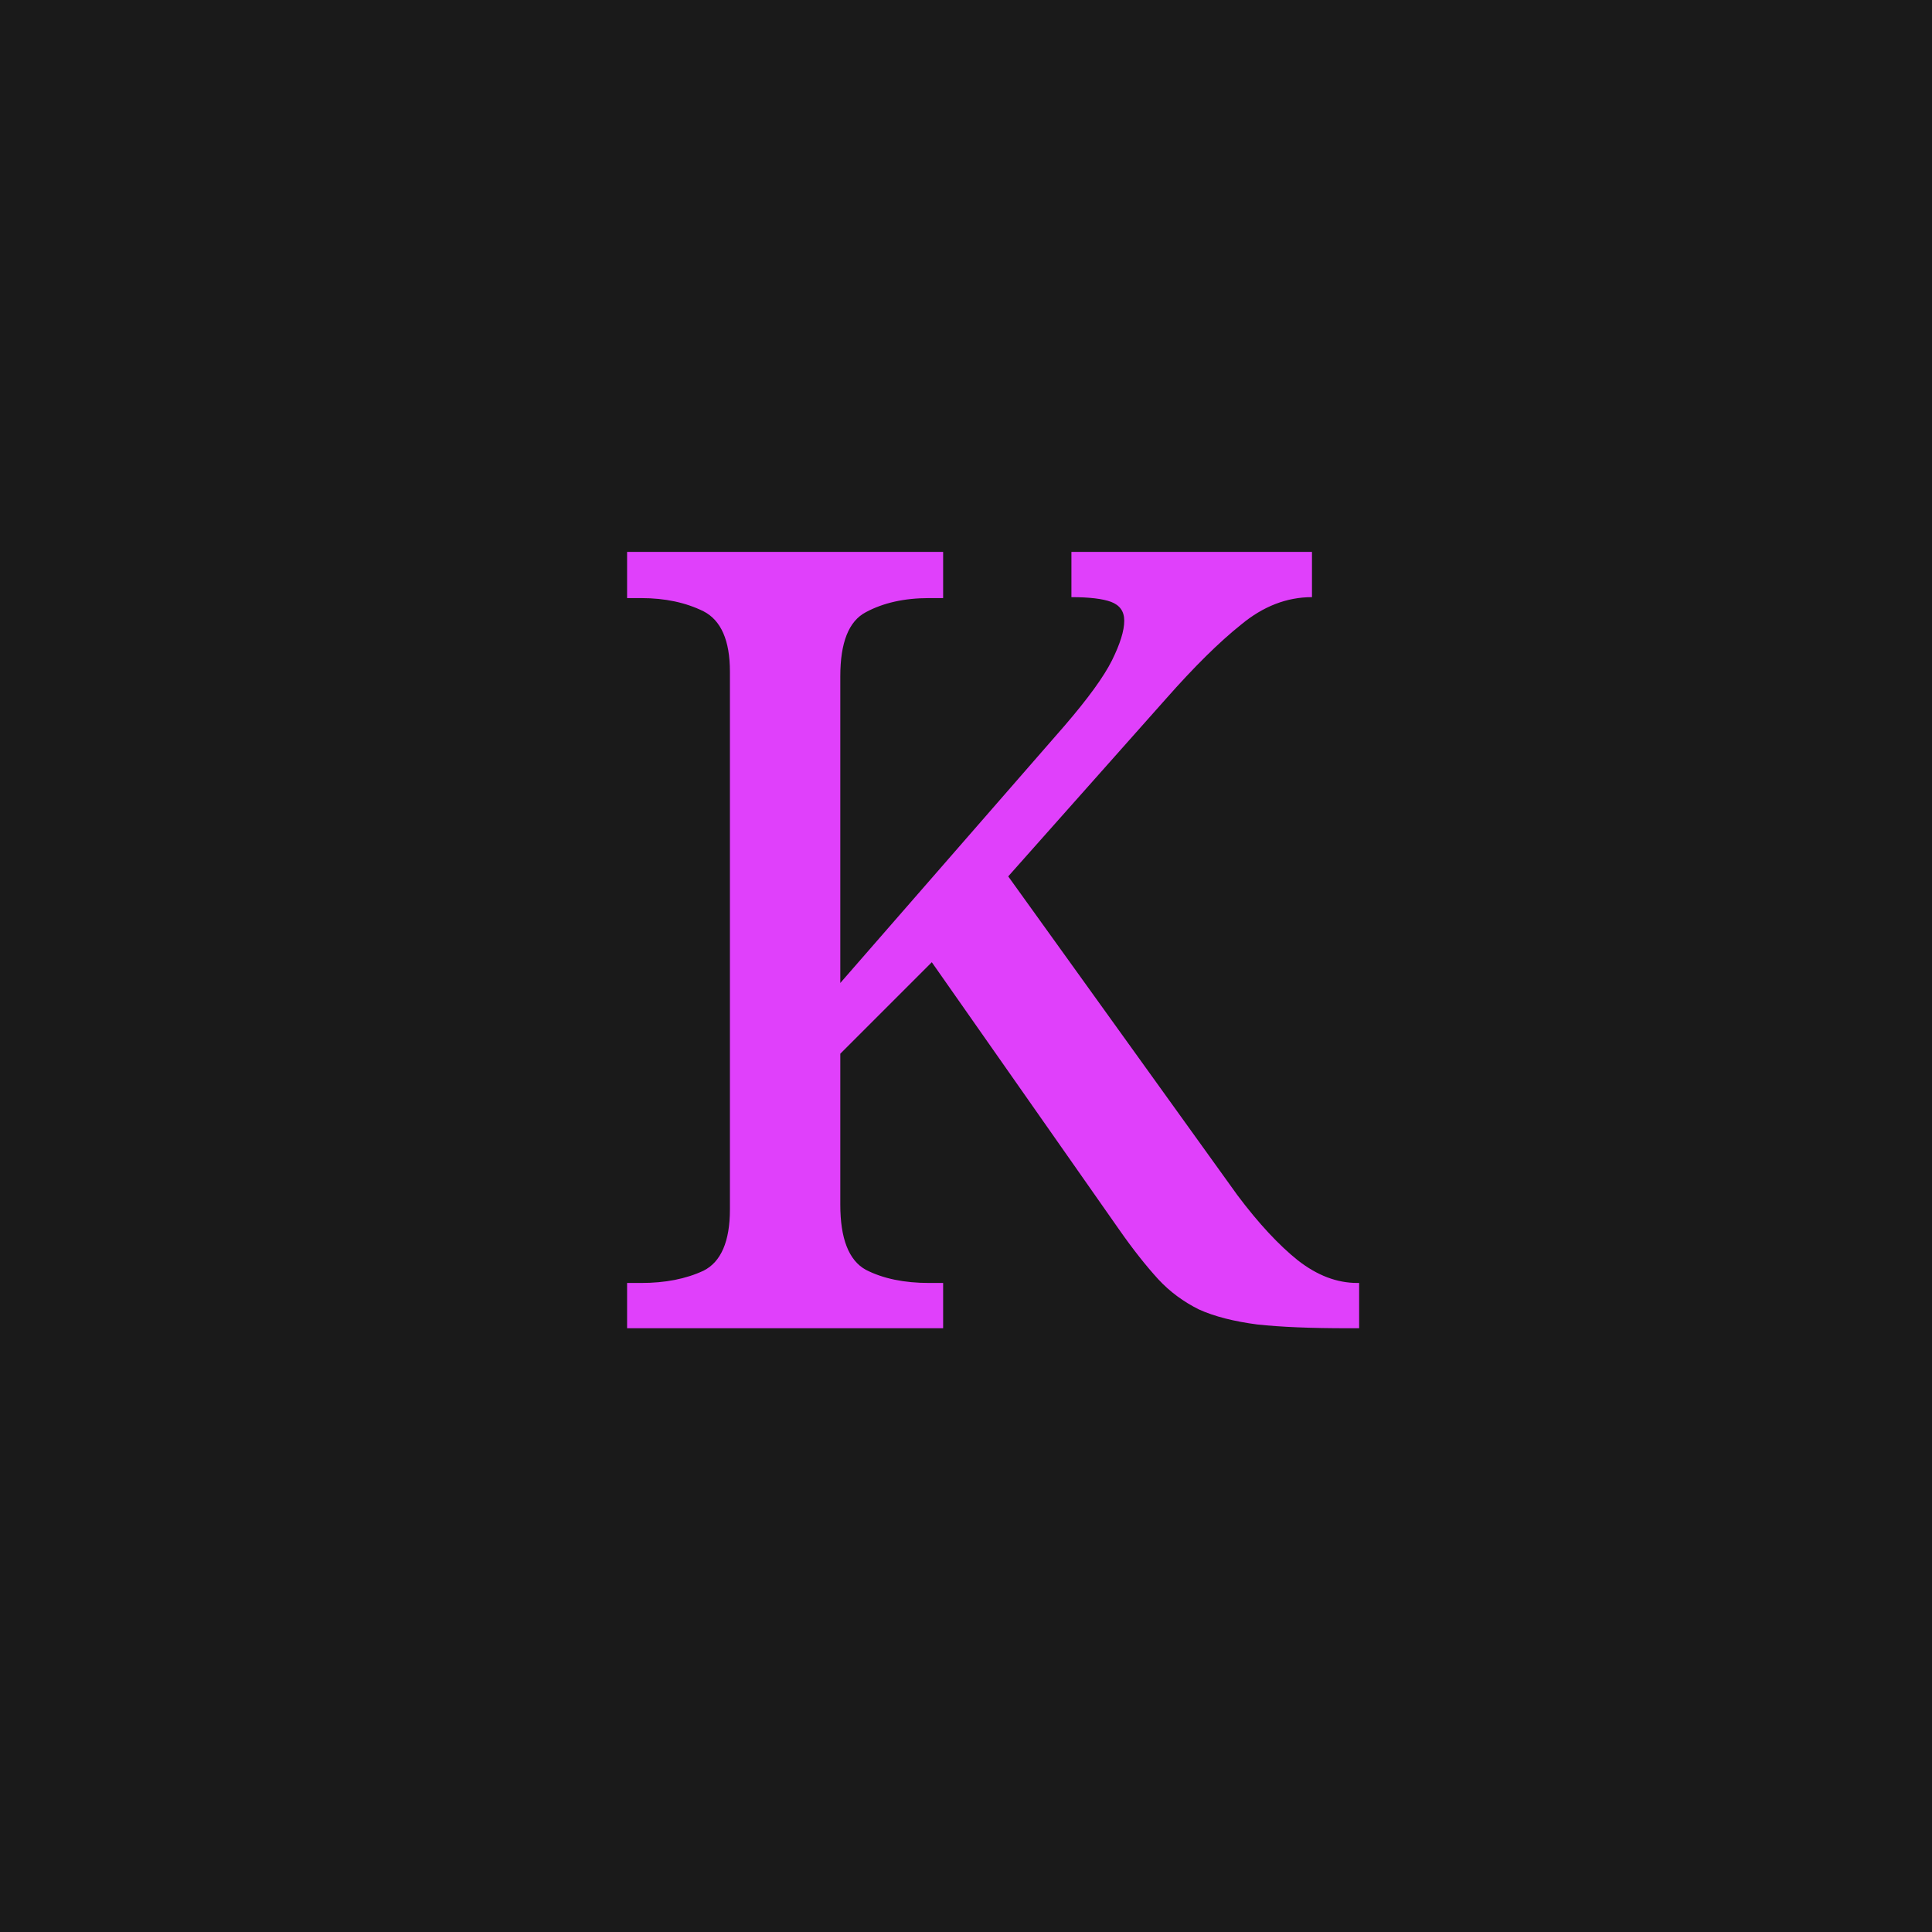
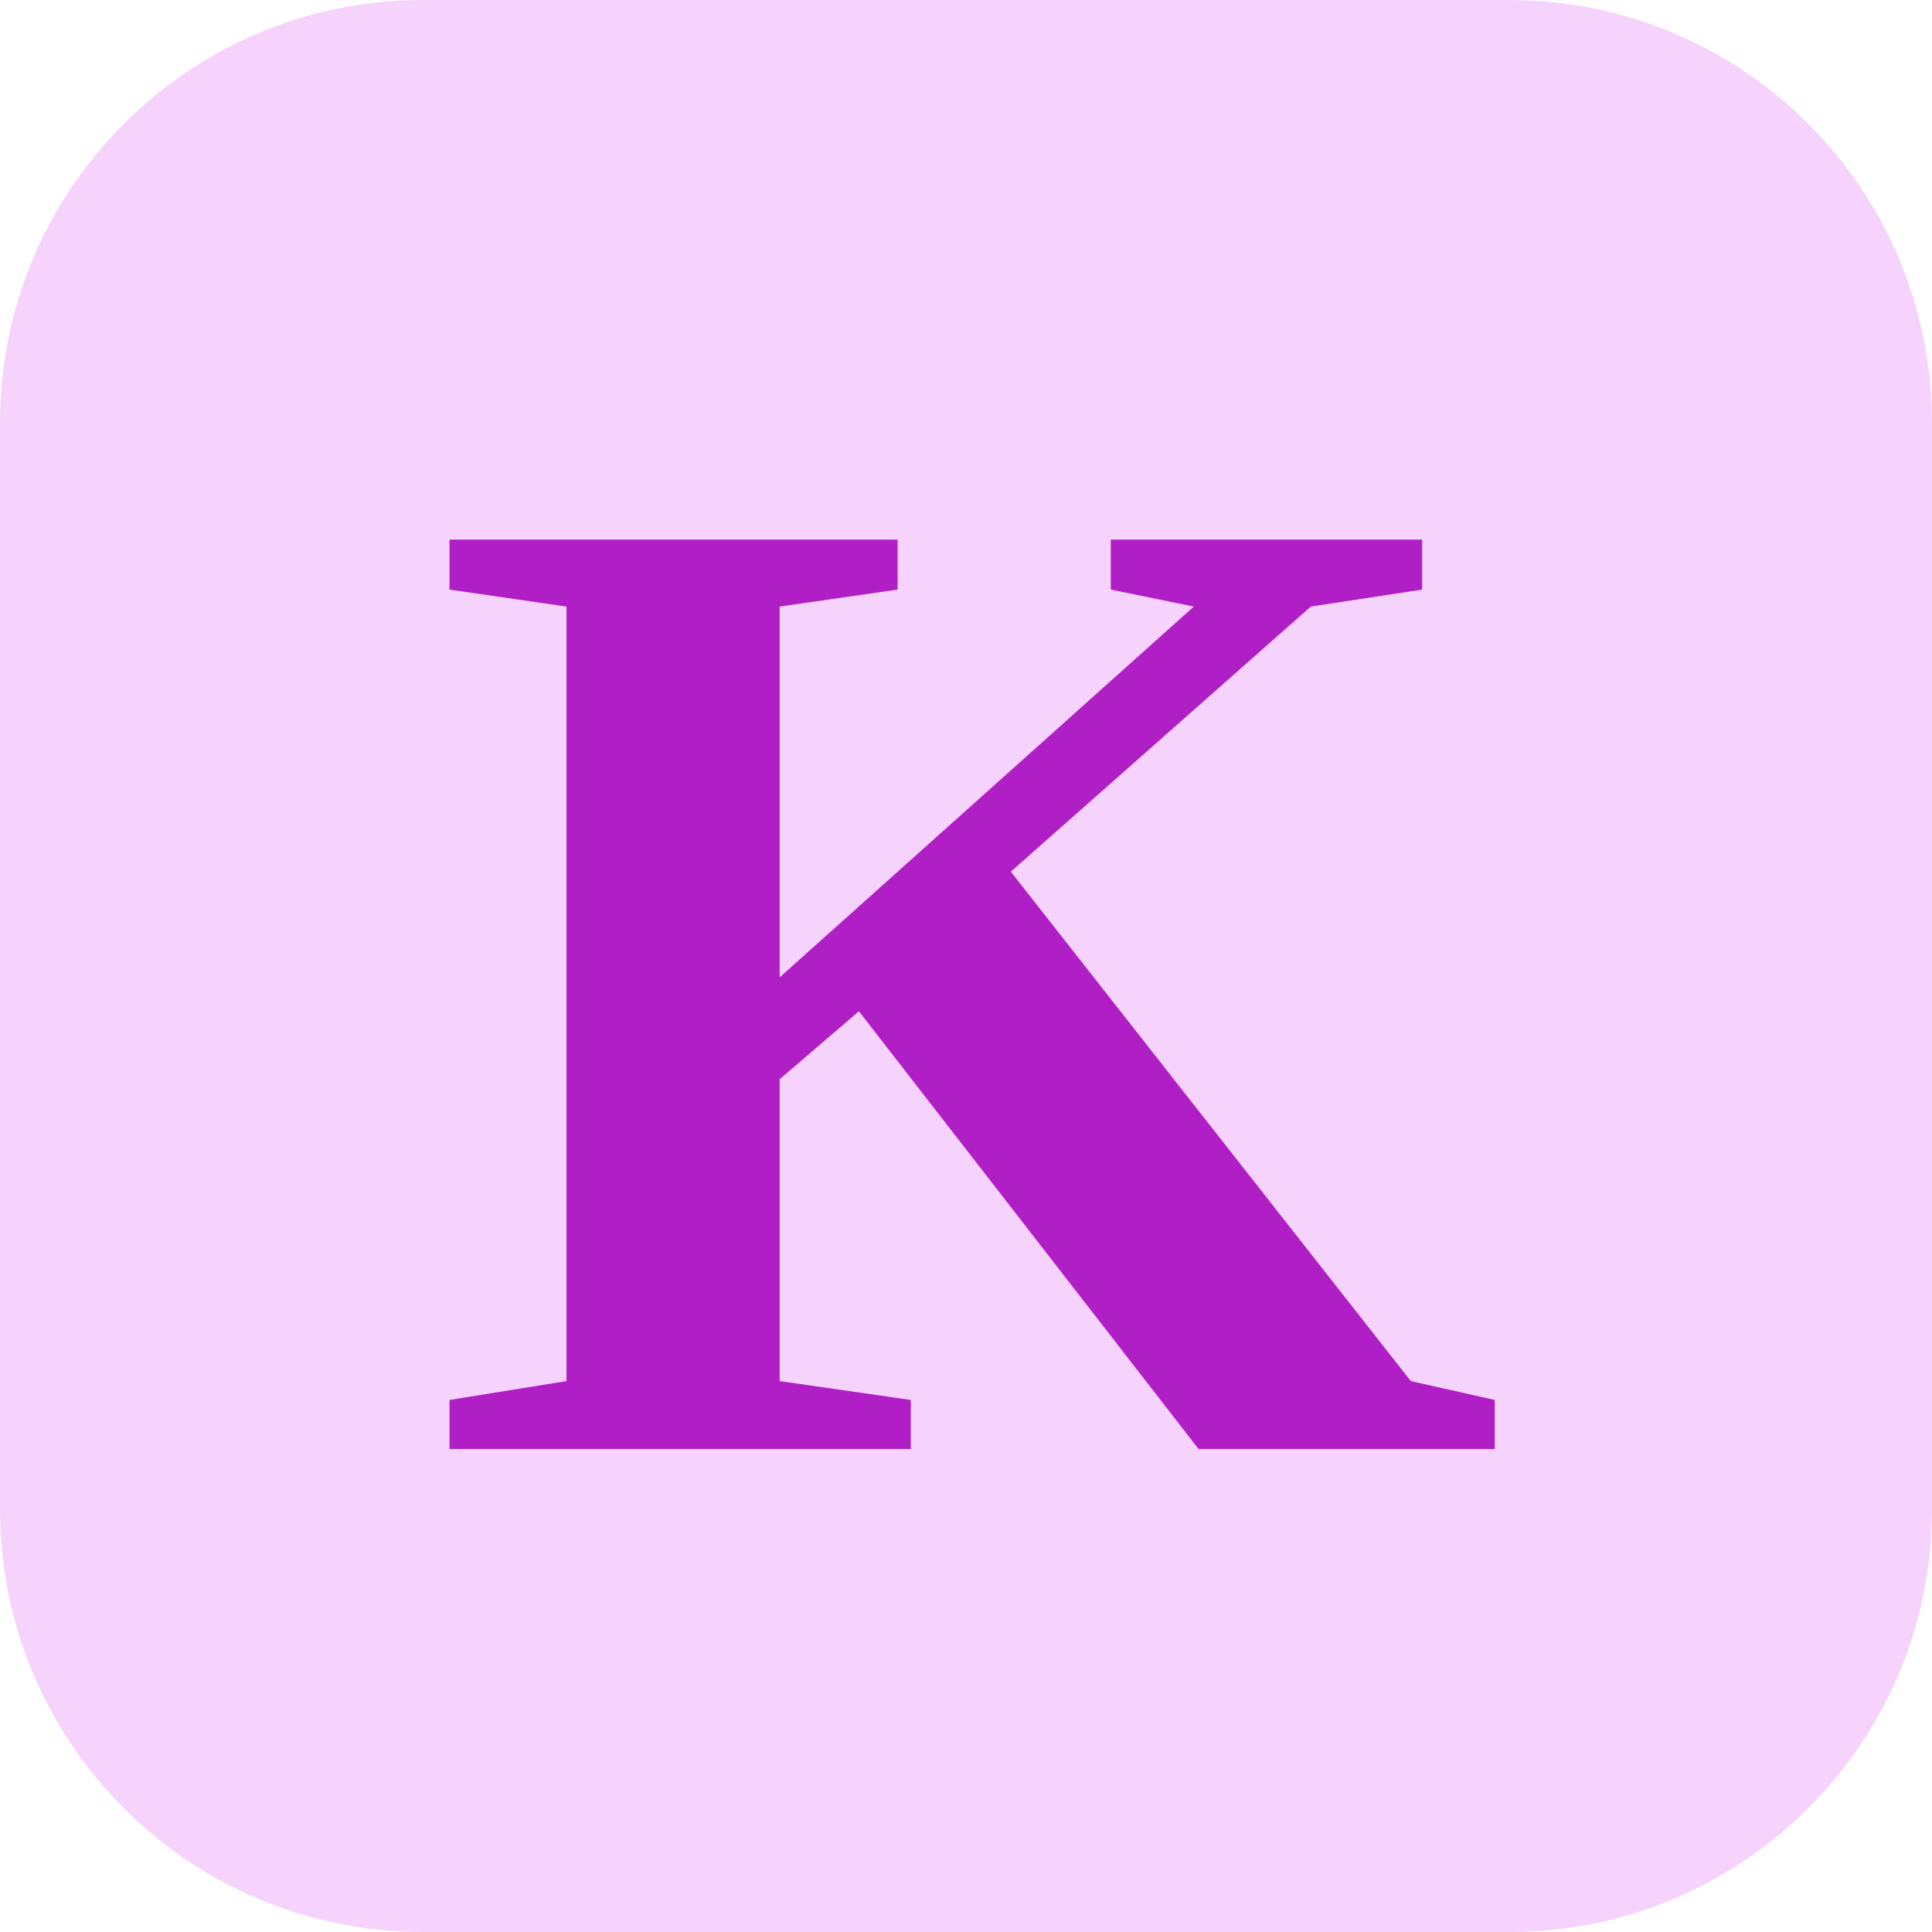
<svg xmlns="http://www.w3.org/2000/svg" viewBox="0 0 32 32">
-   <rect width="32" height="32" fill="#1a1a1a" />
-   <text x="16" y="22" font-family="Georgia, serif" font-size="18" fill="#e040fb" text-anchor="middle">K</text>
+   <rect width="32" height="32" rx="7" fill="#f6d3fc" />
+   <text x="16" y="24" font-family="Georgia, 'Times New Roman', serif" font-size="23" font-weight="700" fill="#b01fc6" text-anchor="middle">K</text>
</svg>
